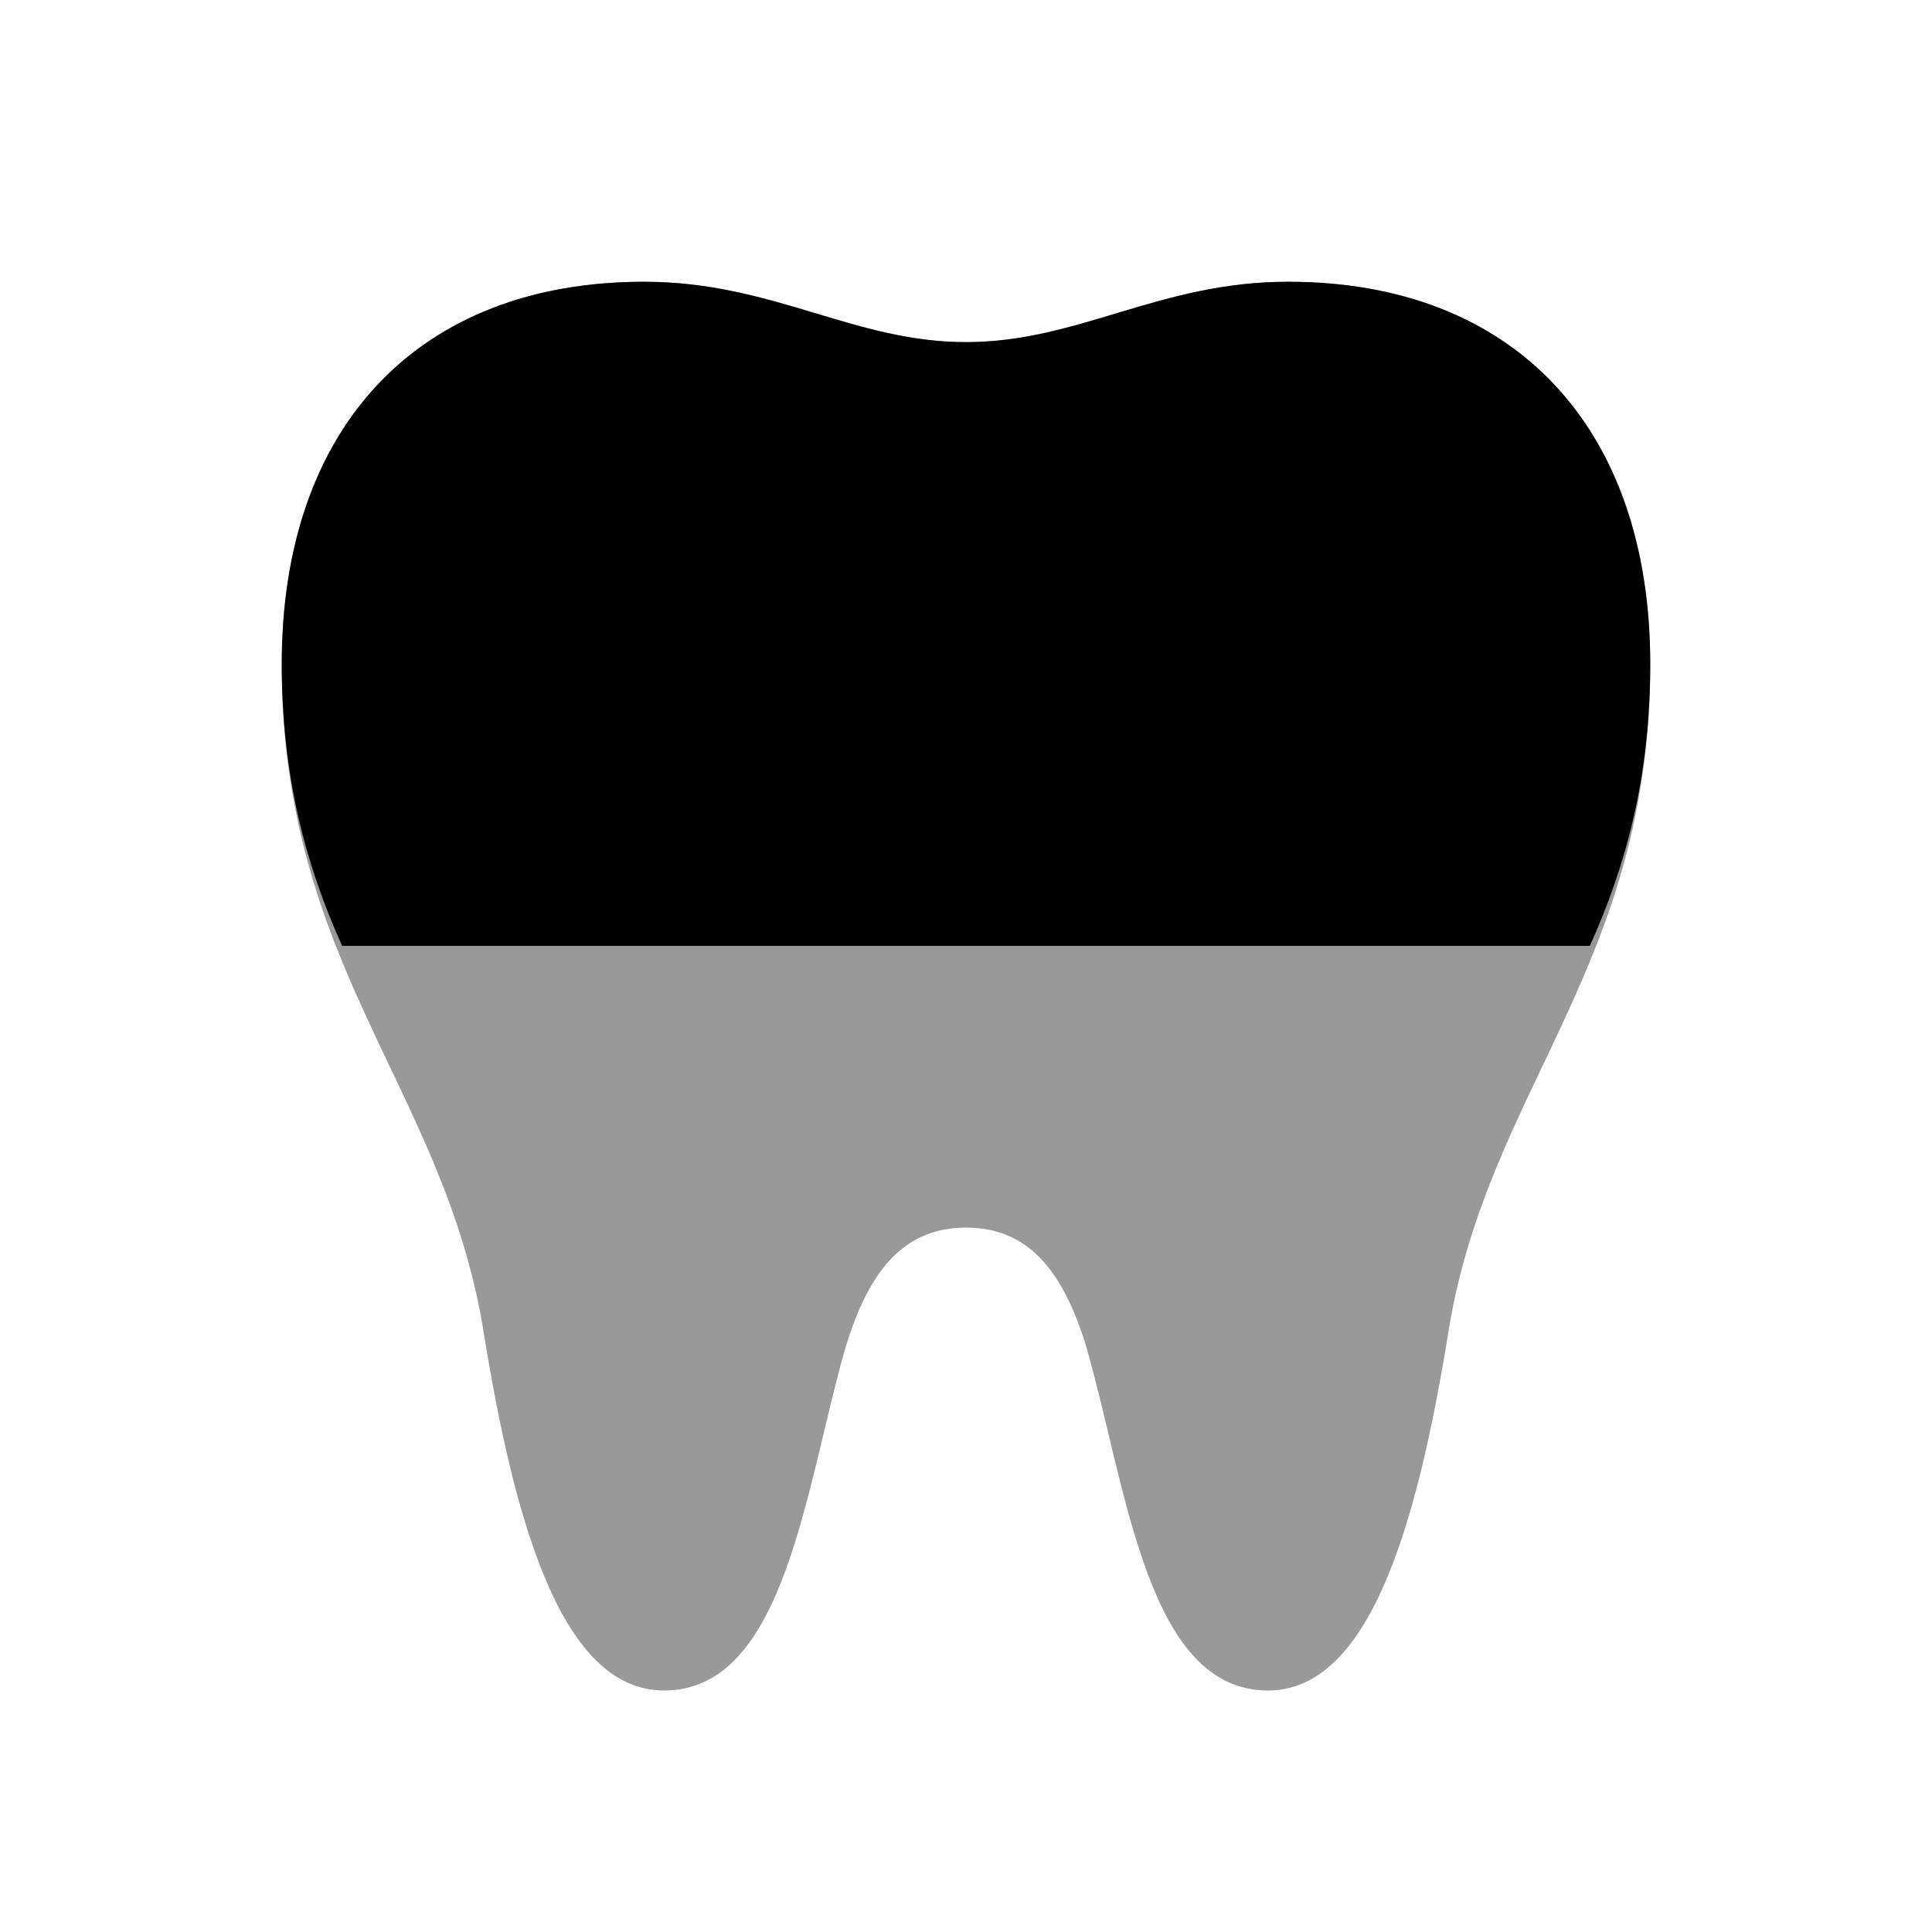
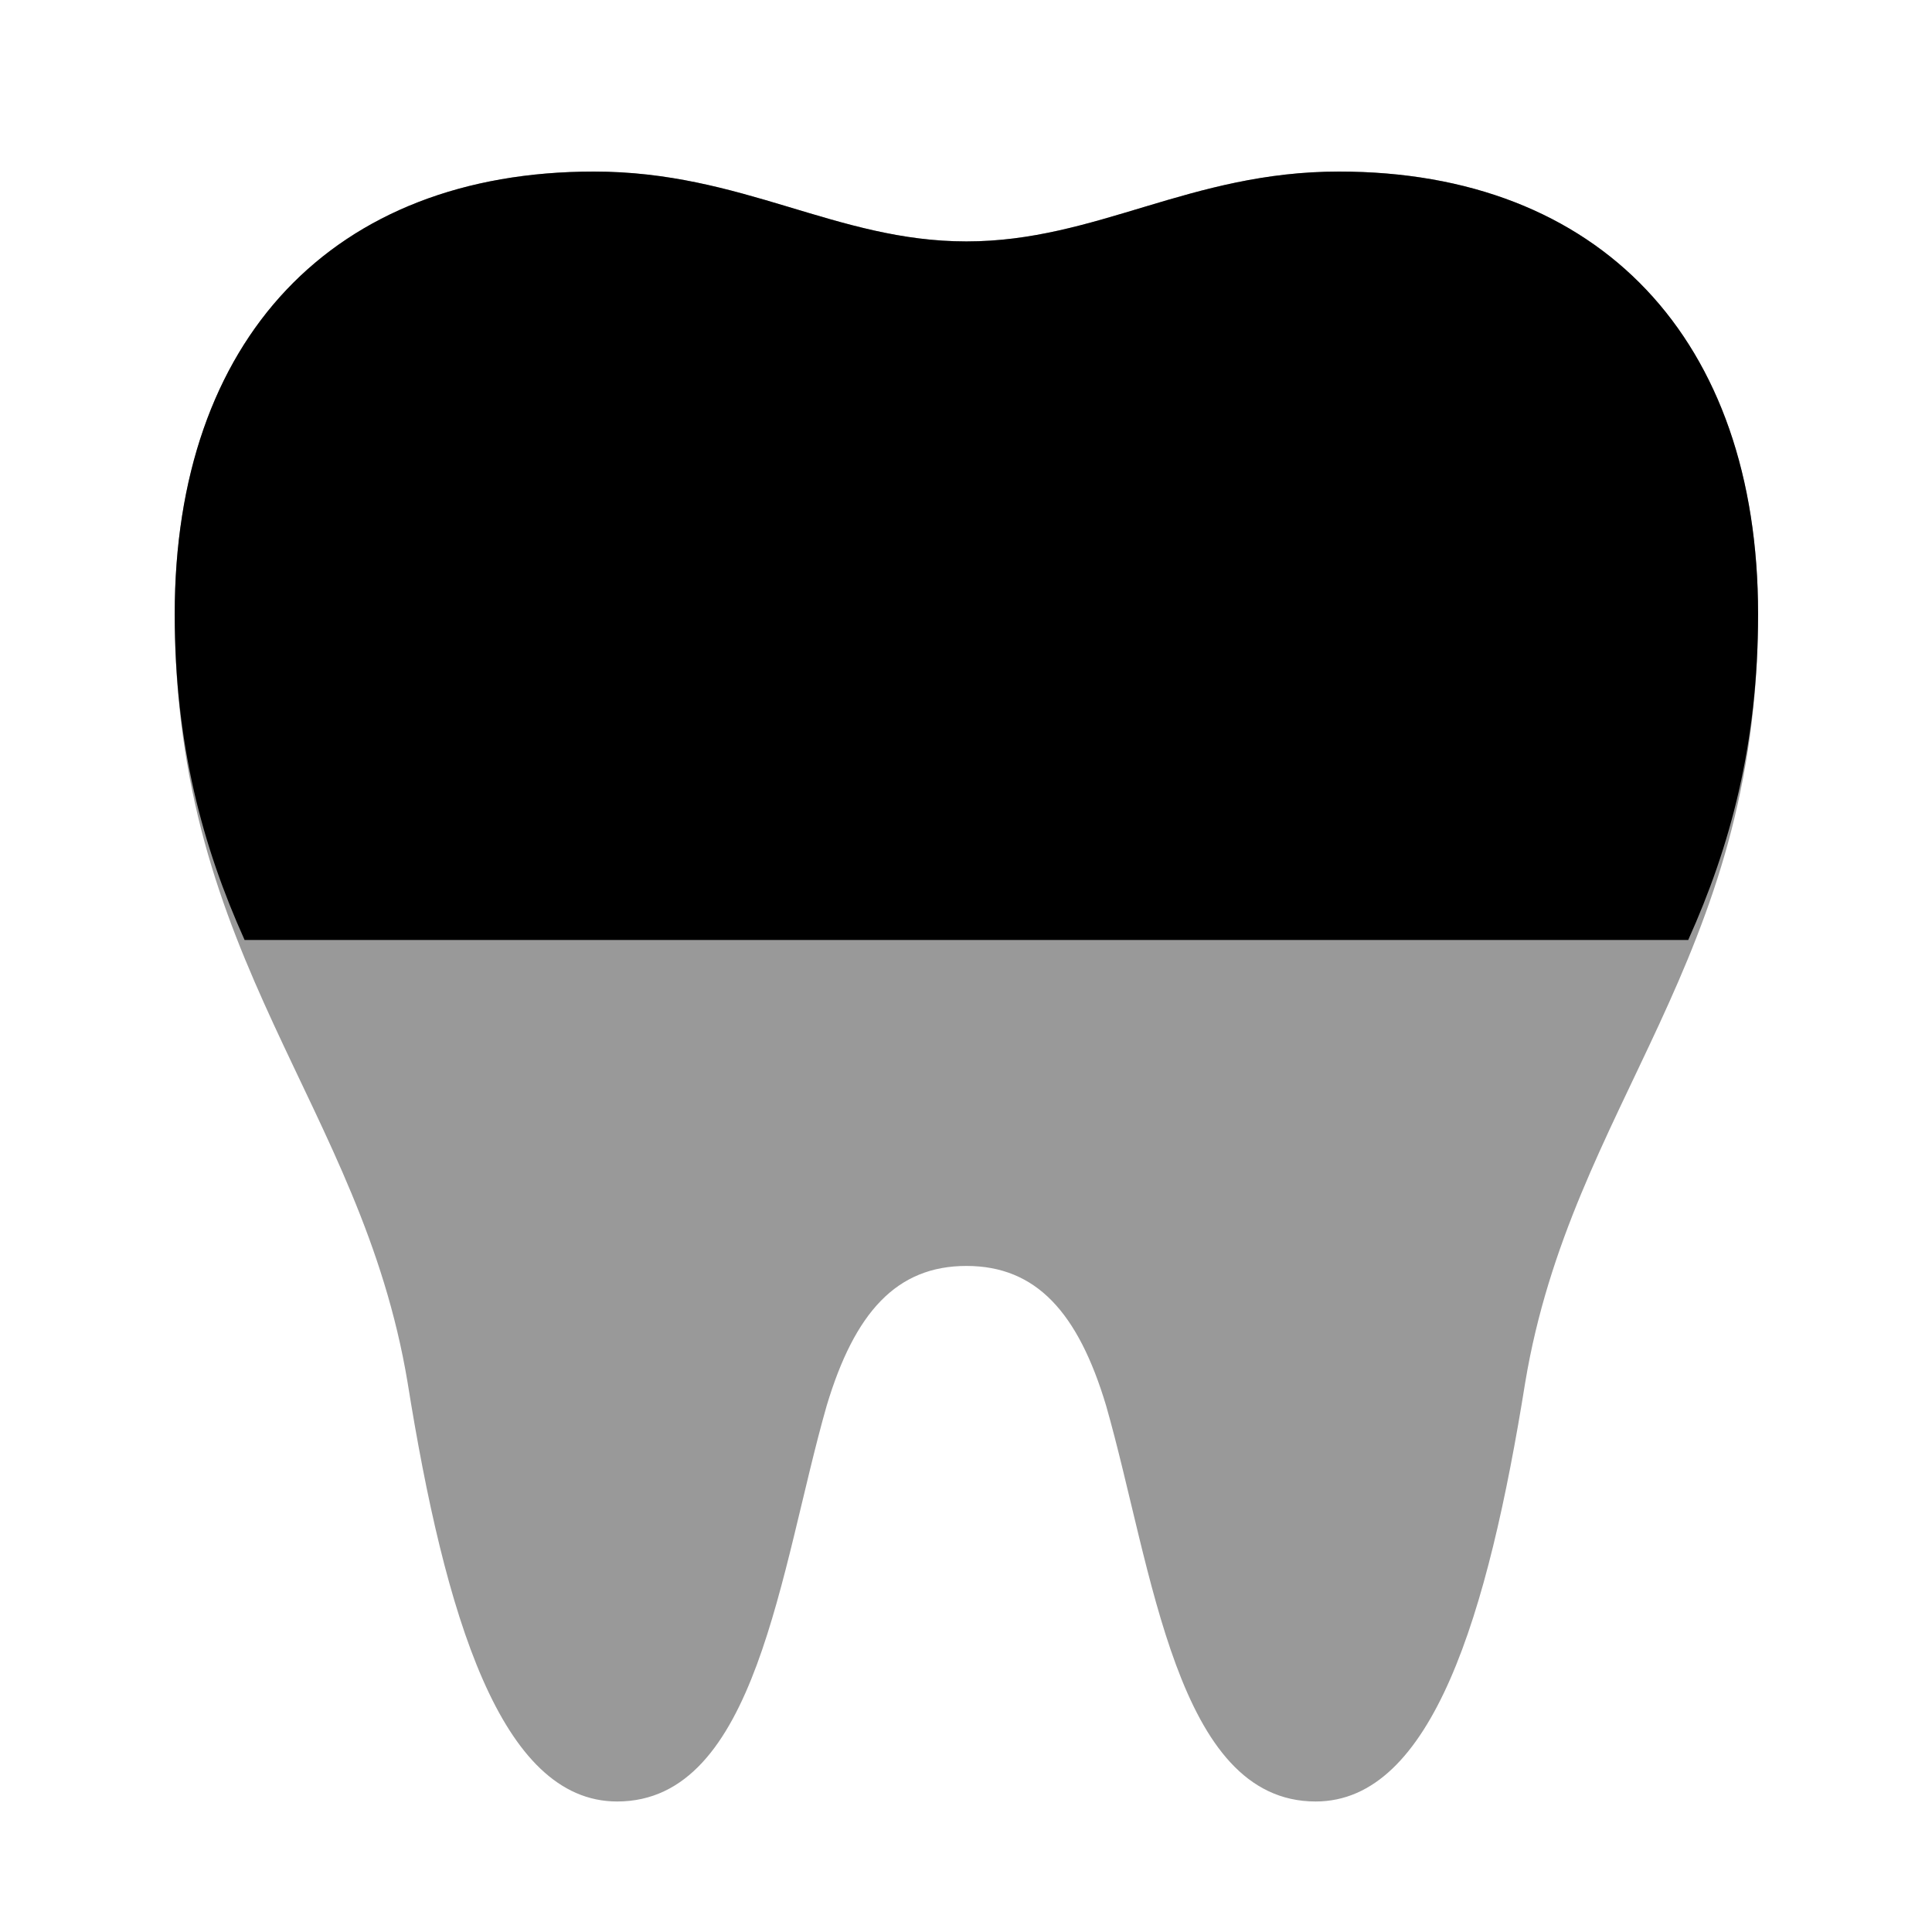
<svg xmlns="http://www.w3.org/2000/svg" viewBox="0 0 24 24" fill="currentColor" fill-rule="evenodd">
-   <g class="ff-secondary" opacity=".4">
-     <path d="M8 3.5c-2.8 0-4.5 1.8-4.5 4.75 0 3.75 2 5.25 2.5 8.25.4 2.5 1 4.5 2.25 4.5 1.5 0 1.75-2.5 2.25-4.25.3-1 .75-1.5 1.5-1.5s1.2.5 1.5 1.5c.5 1.75.75 4.25 2.25 4.25 1.25 0 1.85-2 2.25-4.5.5-3 2.5-4.5 2.5-8.25 0-2.95-1.7-4.75-4.5-4.75-1.6 0-2.6.75-4 .75S9.6 3.5 8 3.5z" />
-   </g>
-   <g class="ff-primary">
-     <path d="M8 3.5c-2.8 0-4.5 1.8-4.5 4.75 0 1.4.3 2.5.75 3.5h15.5c.45-1 .75-2.1.75-3.5 0-2.95-1.7-4.75-4.5-4.75-1.6 0-2.6.75-4 .75S9.6 3.5 8 3.5z" />
+   <g data-ajuste="1" transform="translate(12.005 12.255) scale(1.157) translate(-12 -12.25)">
+     <g class="ff-secondary" opacity=".4">
+       <path d="M8 3.5c-2.8 0-4.5 1.8-4.5 4.75 0 3.75 2 5.25 2.5 8.25.4 2.5 1 4.5 2.25 4.5 1.5 0 1.75-2.5 2.25-4.25.3-1 .75-1.5 1.5-1.5s1.2.5 1.5 1.5c.5 1.75.75 4.25 2.25 4.25 1.25 0 1.85-2 2.25-4.5.5-3 2.5-4.5 2.5-8.25 0-2.95-1.7-4.75-4.5-4.75-1.6 0-2.6.75-4 .75S9.6 3.5 8 3.5z" />
+     </g>
+     <g class="ff-primary">
+       <path d="M8 3.5c-2.8 0-4.5 1.8-4.5 4.75 0 1.4.3 2.5.75 3.5h15.5c.45-1 .75-2.1.75-3.5 0-2.95-1.7-4.75-4.5-4.75-1.6 0-2.6.75-4 .75S9.6 3.5 8 3.5z" />
+     </g>
  </g>
</svg>
